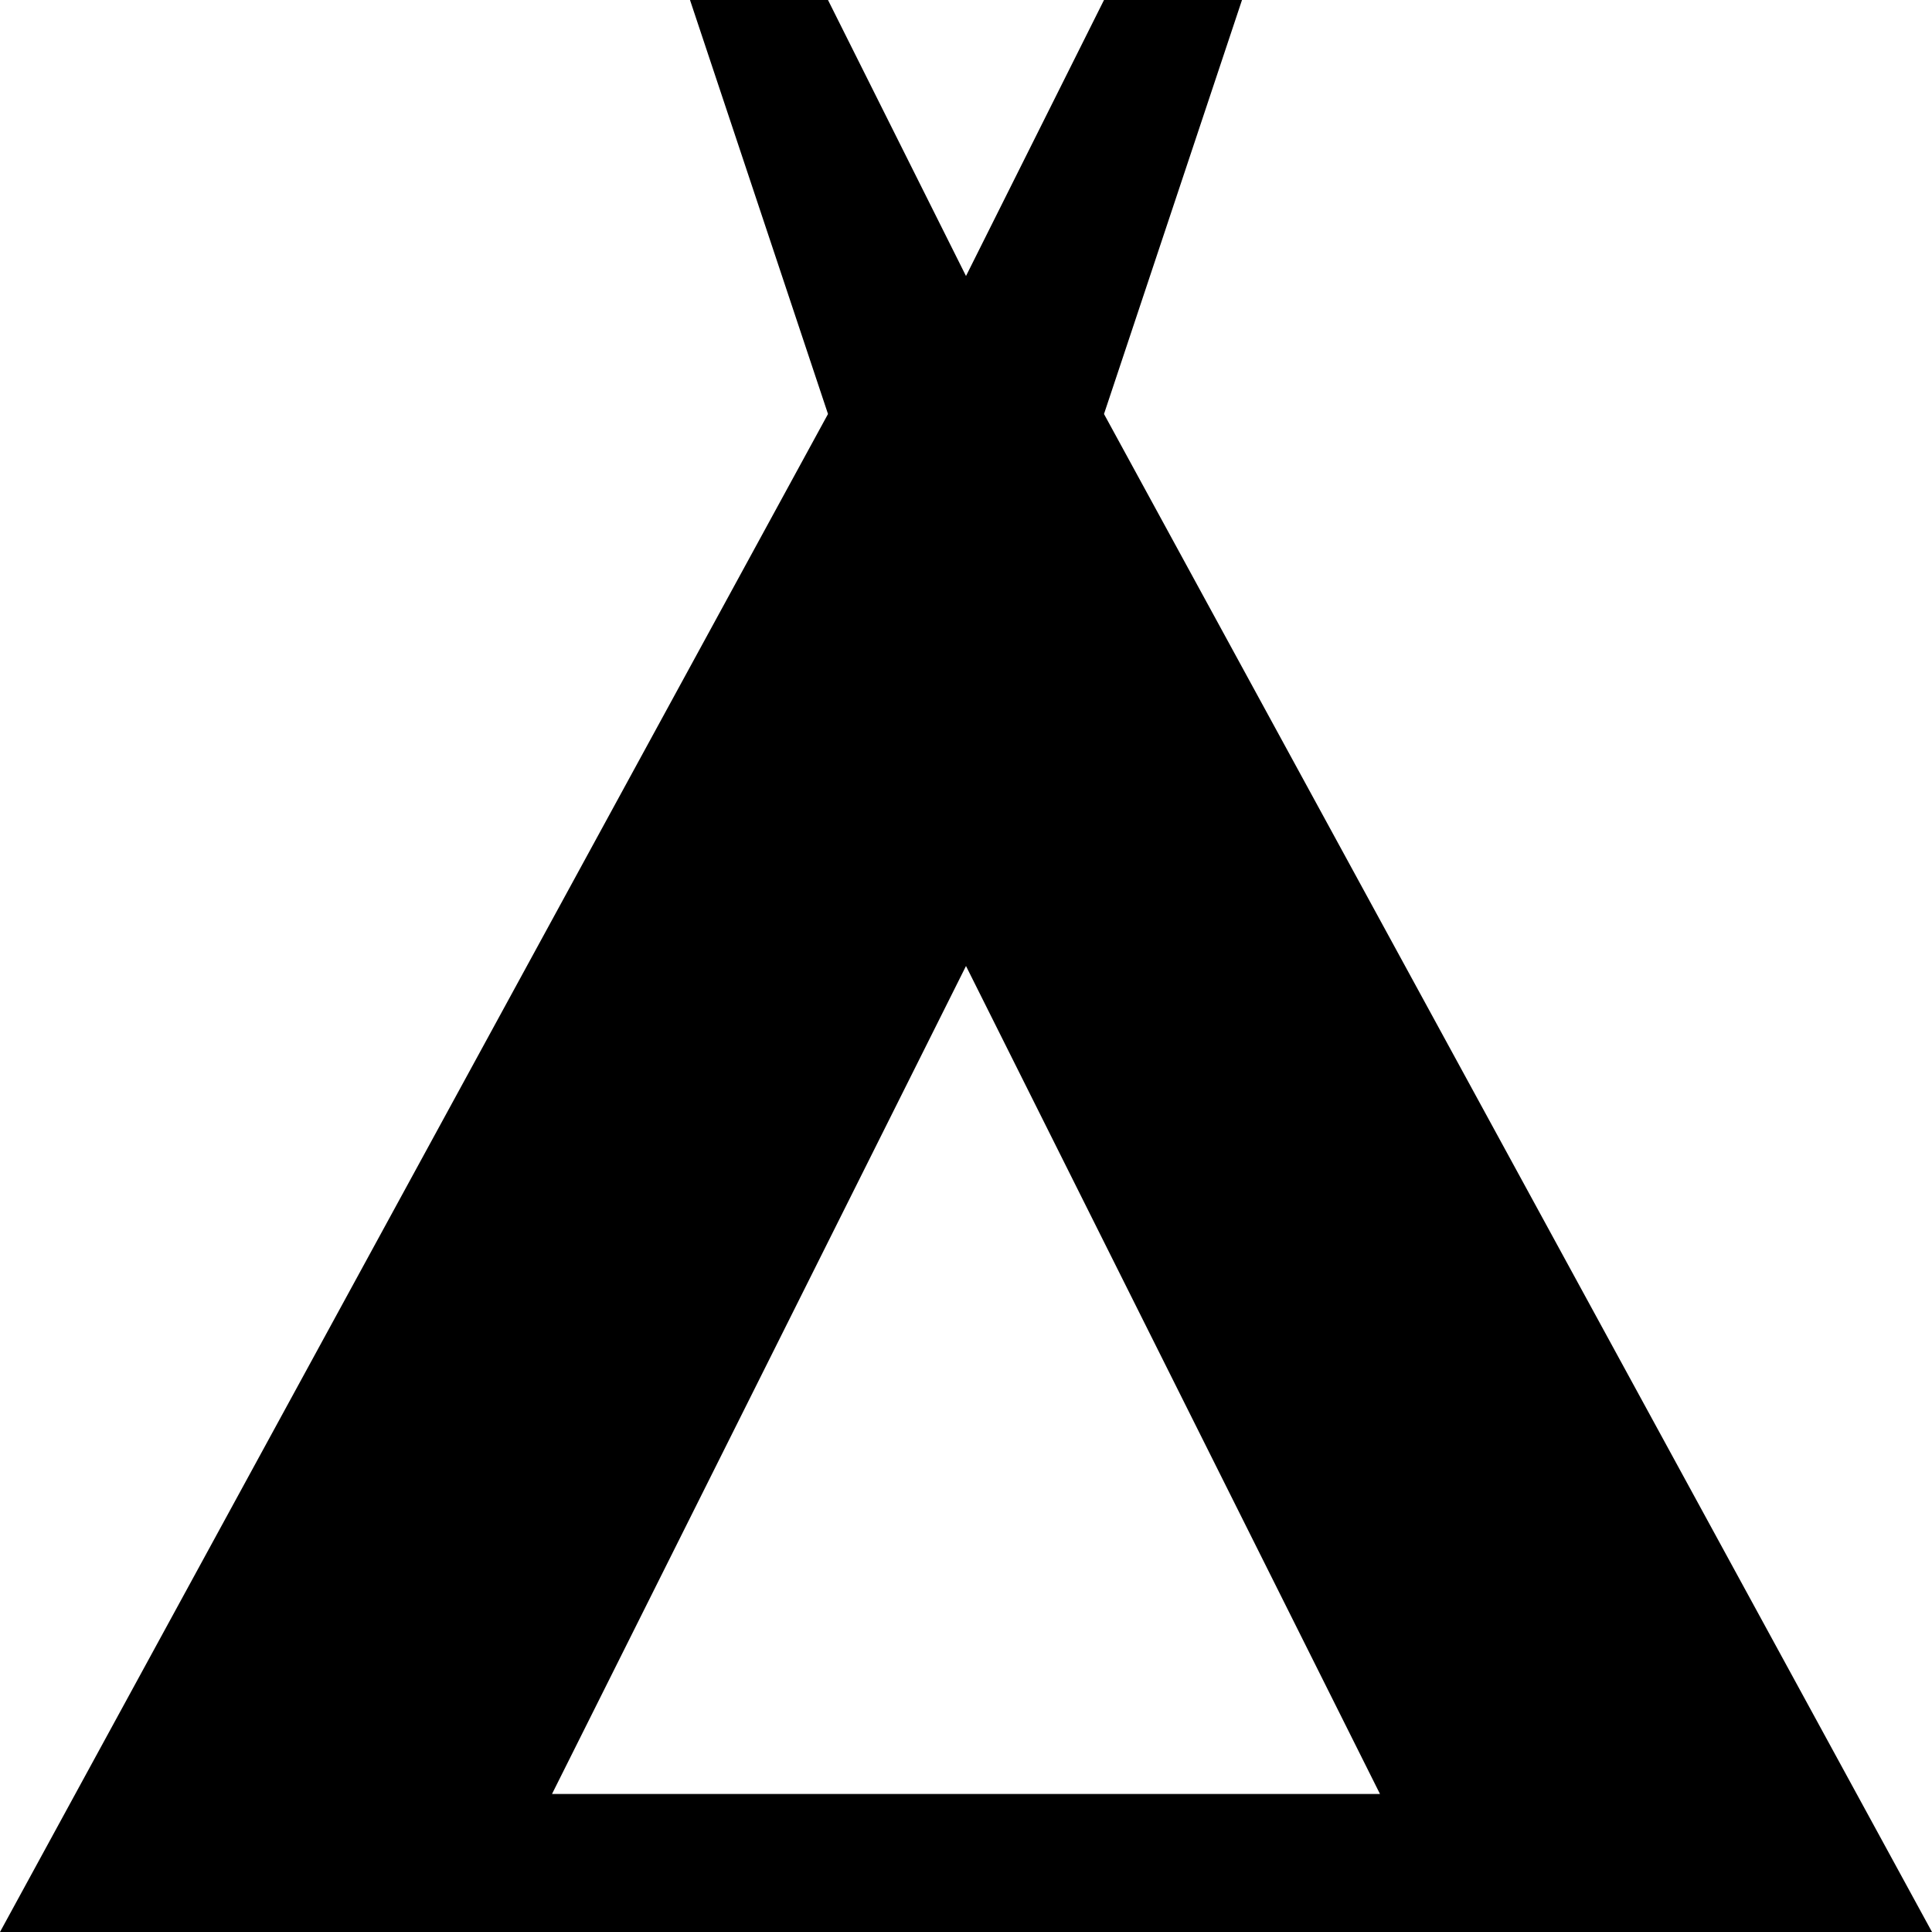
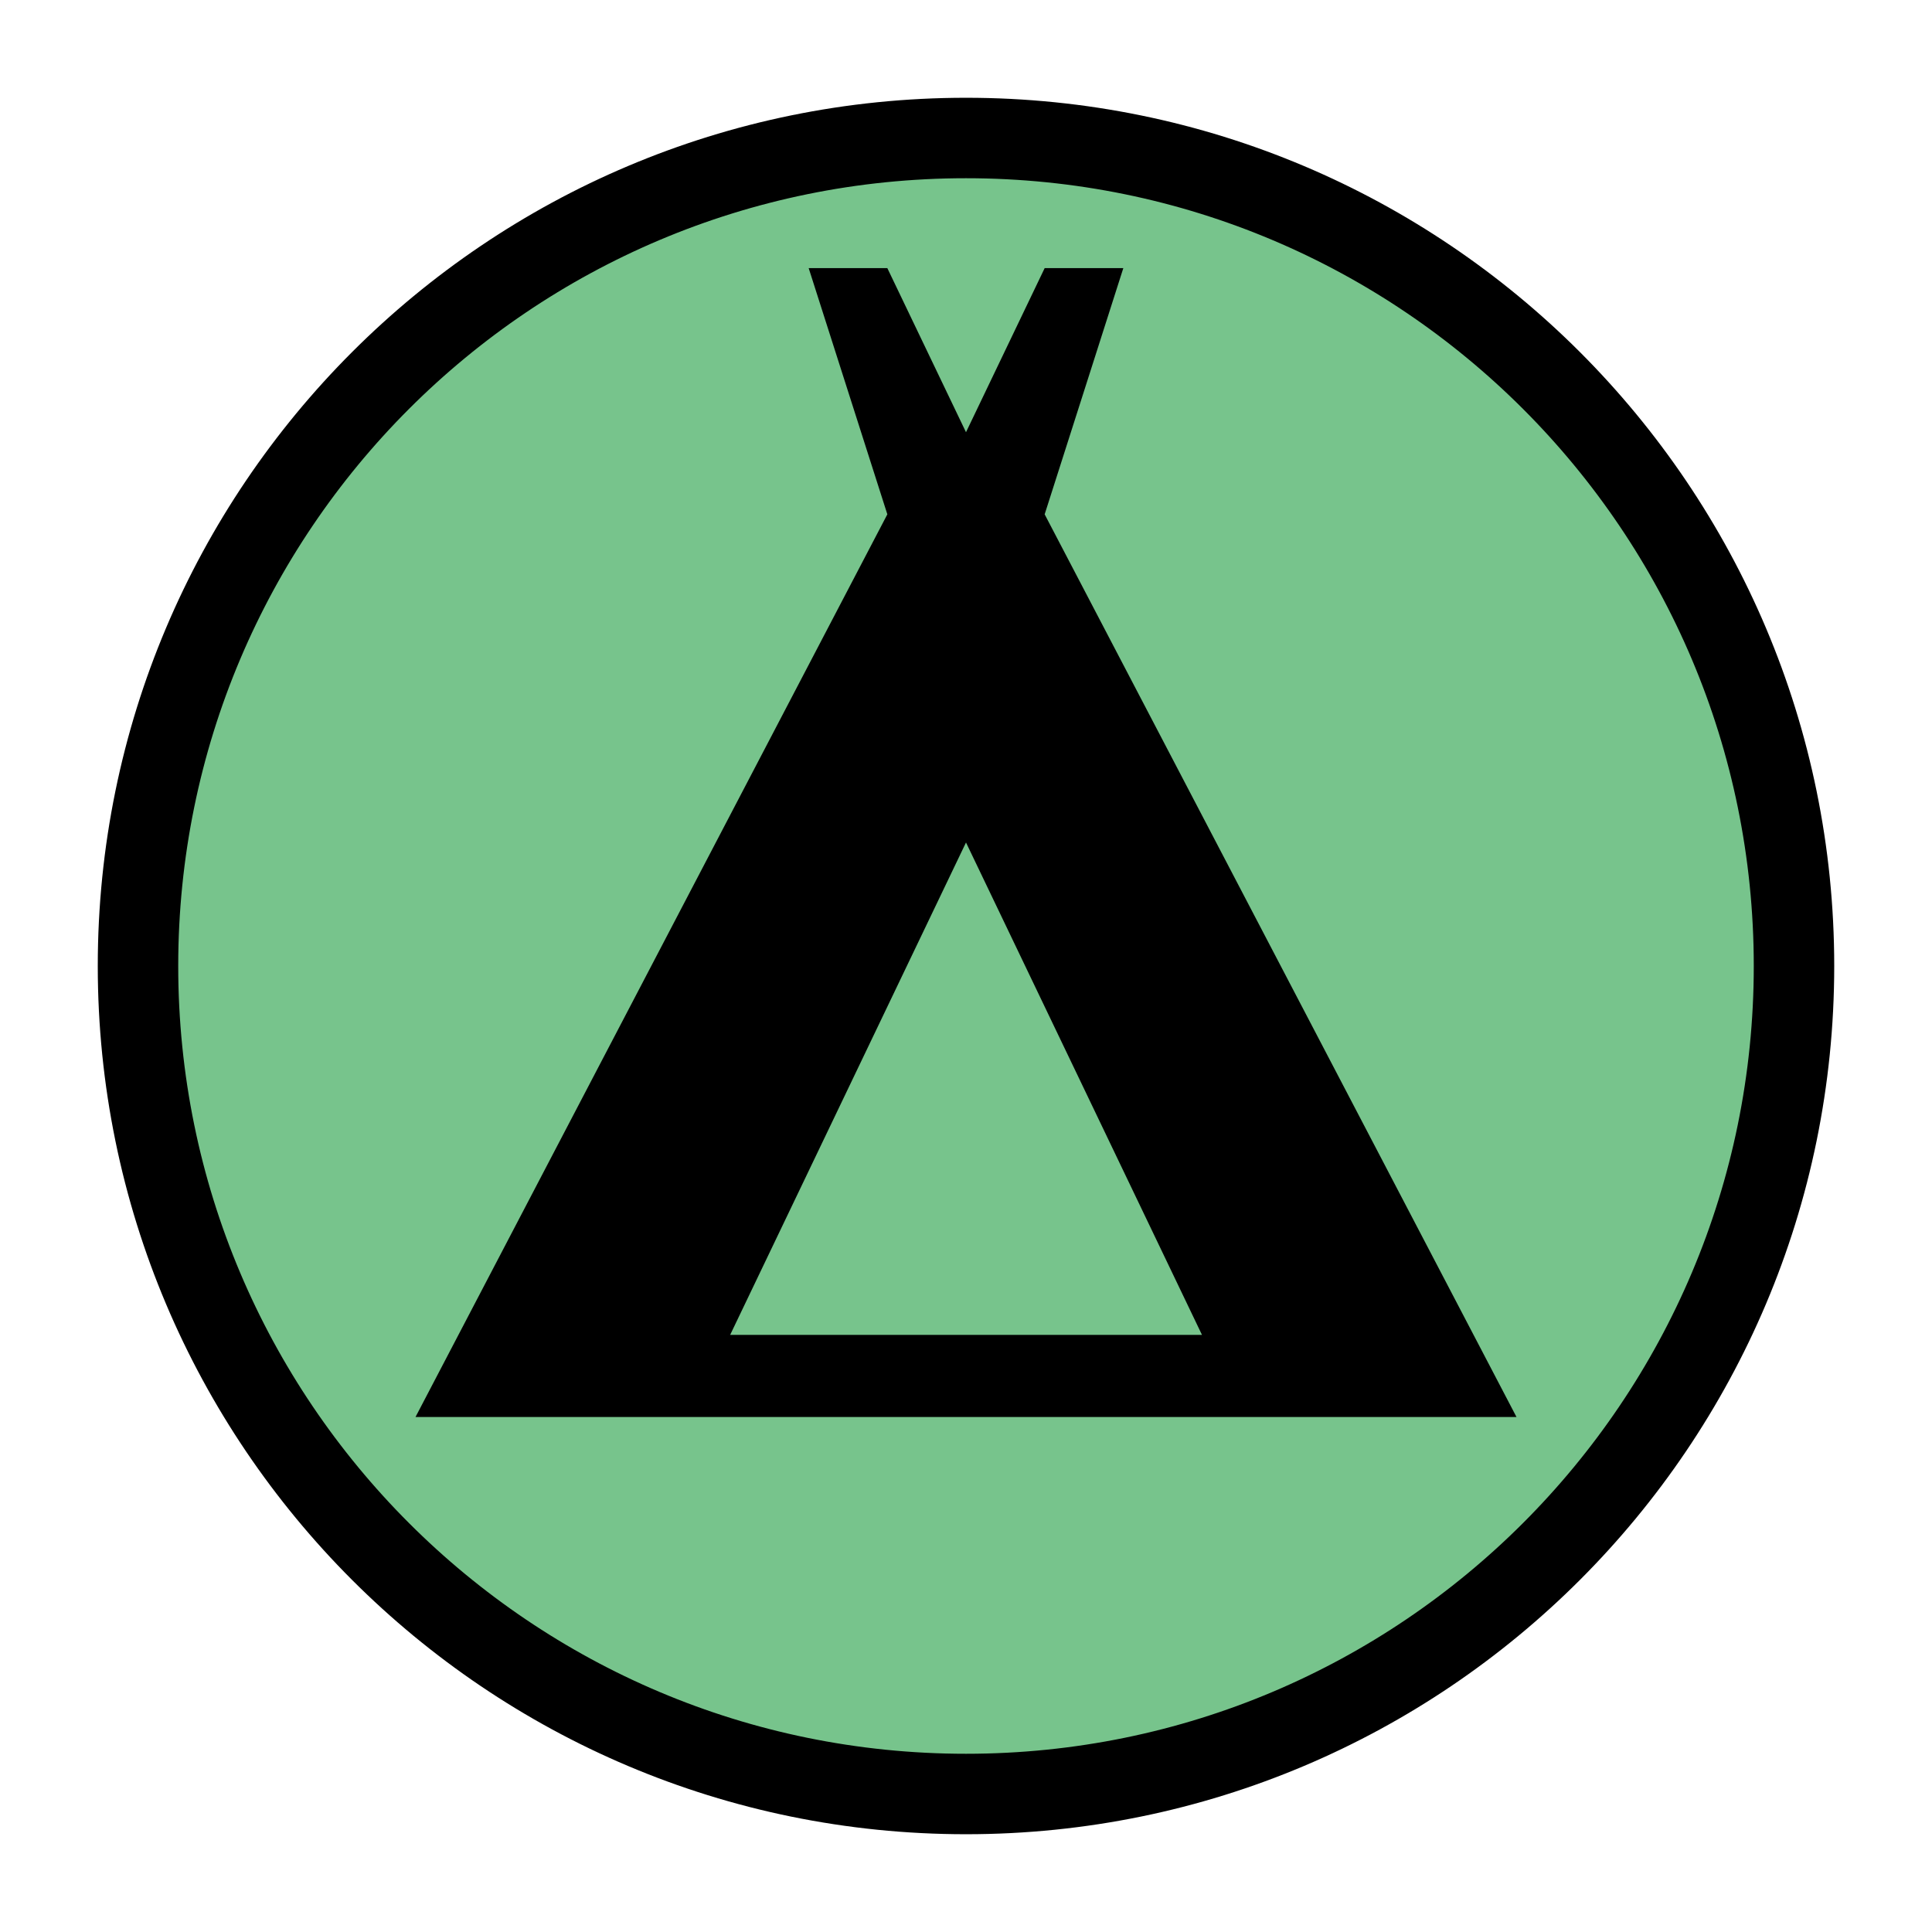
- <svg xmlns="http://www.w3.org/2000/svg" version="1.1" width="14" height="14" viewBox="0 0 14 14">
-   <rect width="14" height="14" x="0" y="0" id="canvas" style="fill:none;stroke:none;visibility:hidden" />
-   <path d="M 14,14 8,3 9,0 l -1,0 -1,2 L 6,0 5,0 6,3 0,14 z m -7,-7 3,6 -6,0 z" id="camping" />
+ <svg xmlns="http://www.w3.org/2000/svg" xmlns:ns1="http://www.openswatchbook.org/uri/2009/osb" version="1.1" width="24" height="24" viewBox="0 0 14 14" id="svg4">
+   <defs id="defs8">
+     <linearGradient id="linearGradient6255" ns1:paint="solid">
+       <stop style="stop-color:#ffffff;stop-opacity:1;" offset="0" id="stop6253" />
+     </linearGradient>
+   </defs>
+   <rect width="14" height="14" x="0" y="0" id="canvas" style="visibility:hidden;fill:none;stroke:none" />
+   <circle style="opacity:1;fill:#4bb167;fill-opacity:0.753;fill-rule:evenodd;stroke:#000000;stroke-width:0.583;stroke-miterlimit:4;stroke-dasharray:none;stroke-opacity:1" id="circle" cx="7" cy="7" r="6" />
+   <path d="M 10.989,10.268 7.57,3.727 8.14,1.943 H 7.57 L 7,3.132 6.43,1.943 h -0.57 l 0.57,1.784 -3.419,6.541 z M 7,6.105 8.71,9.673 h -3.419 z" id="camping" style="stroke-width:0.582;stroke:none;stroke-opacity:1" />
</svg>
